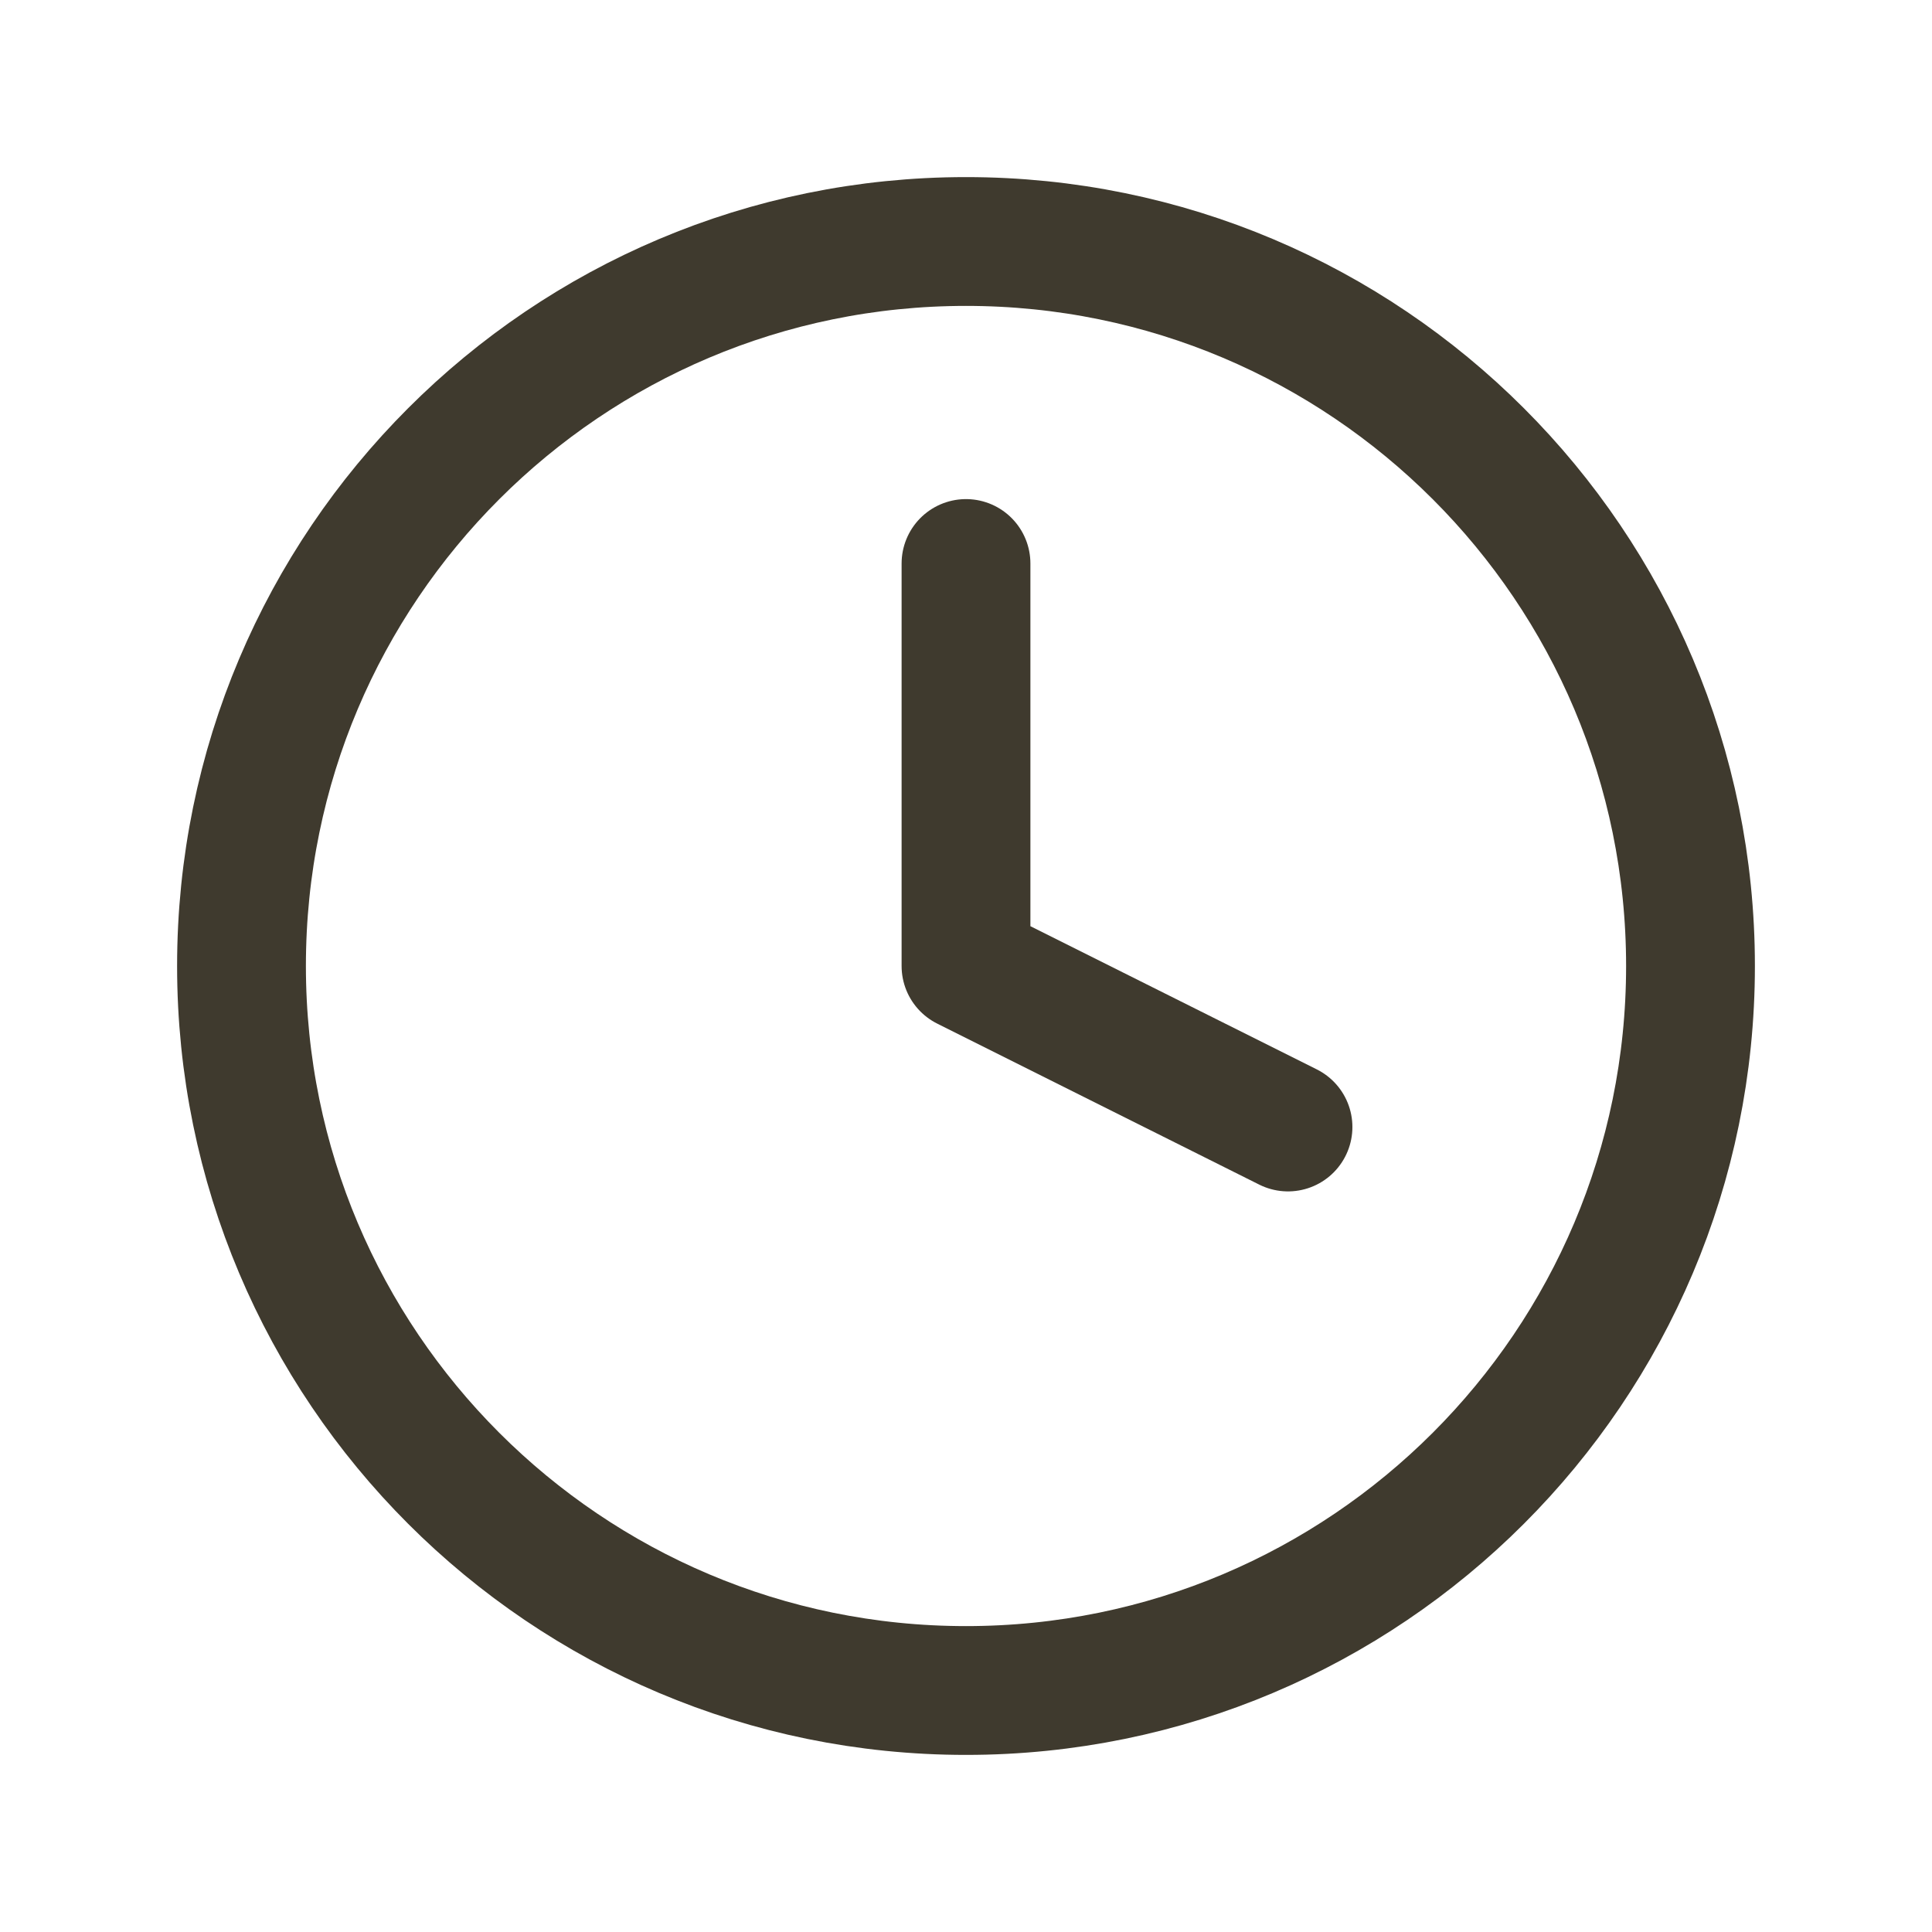
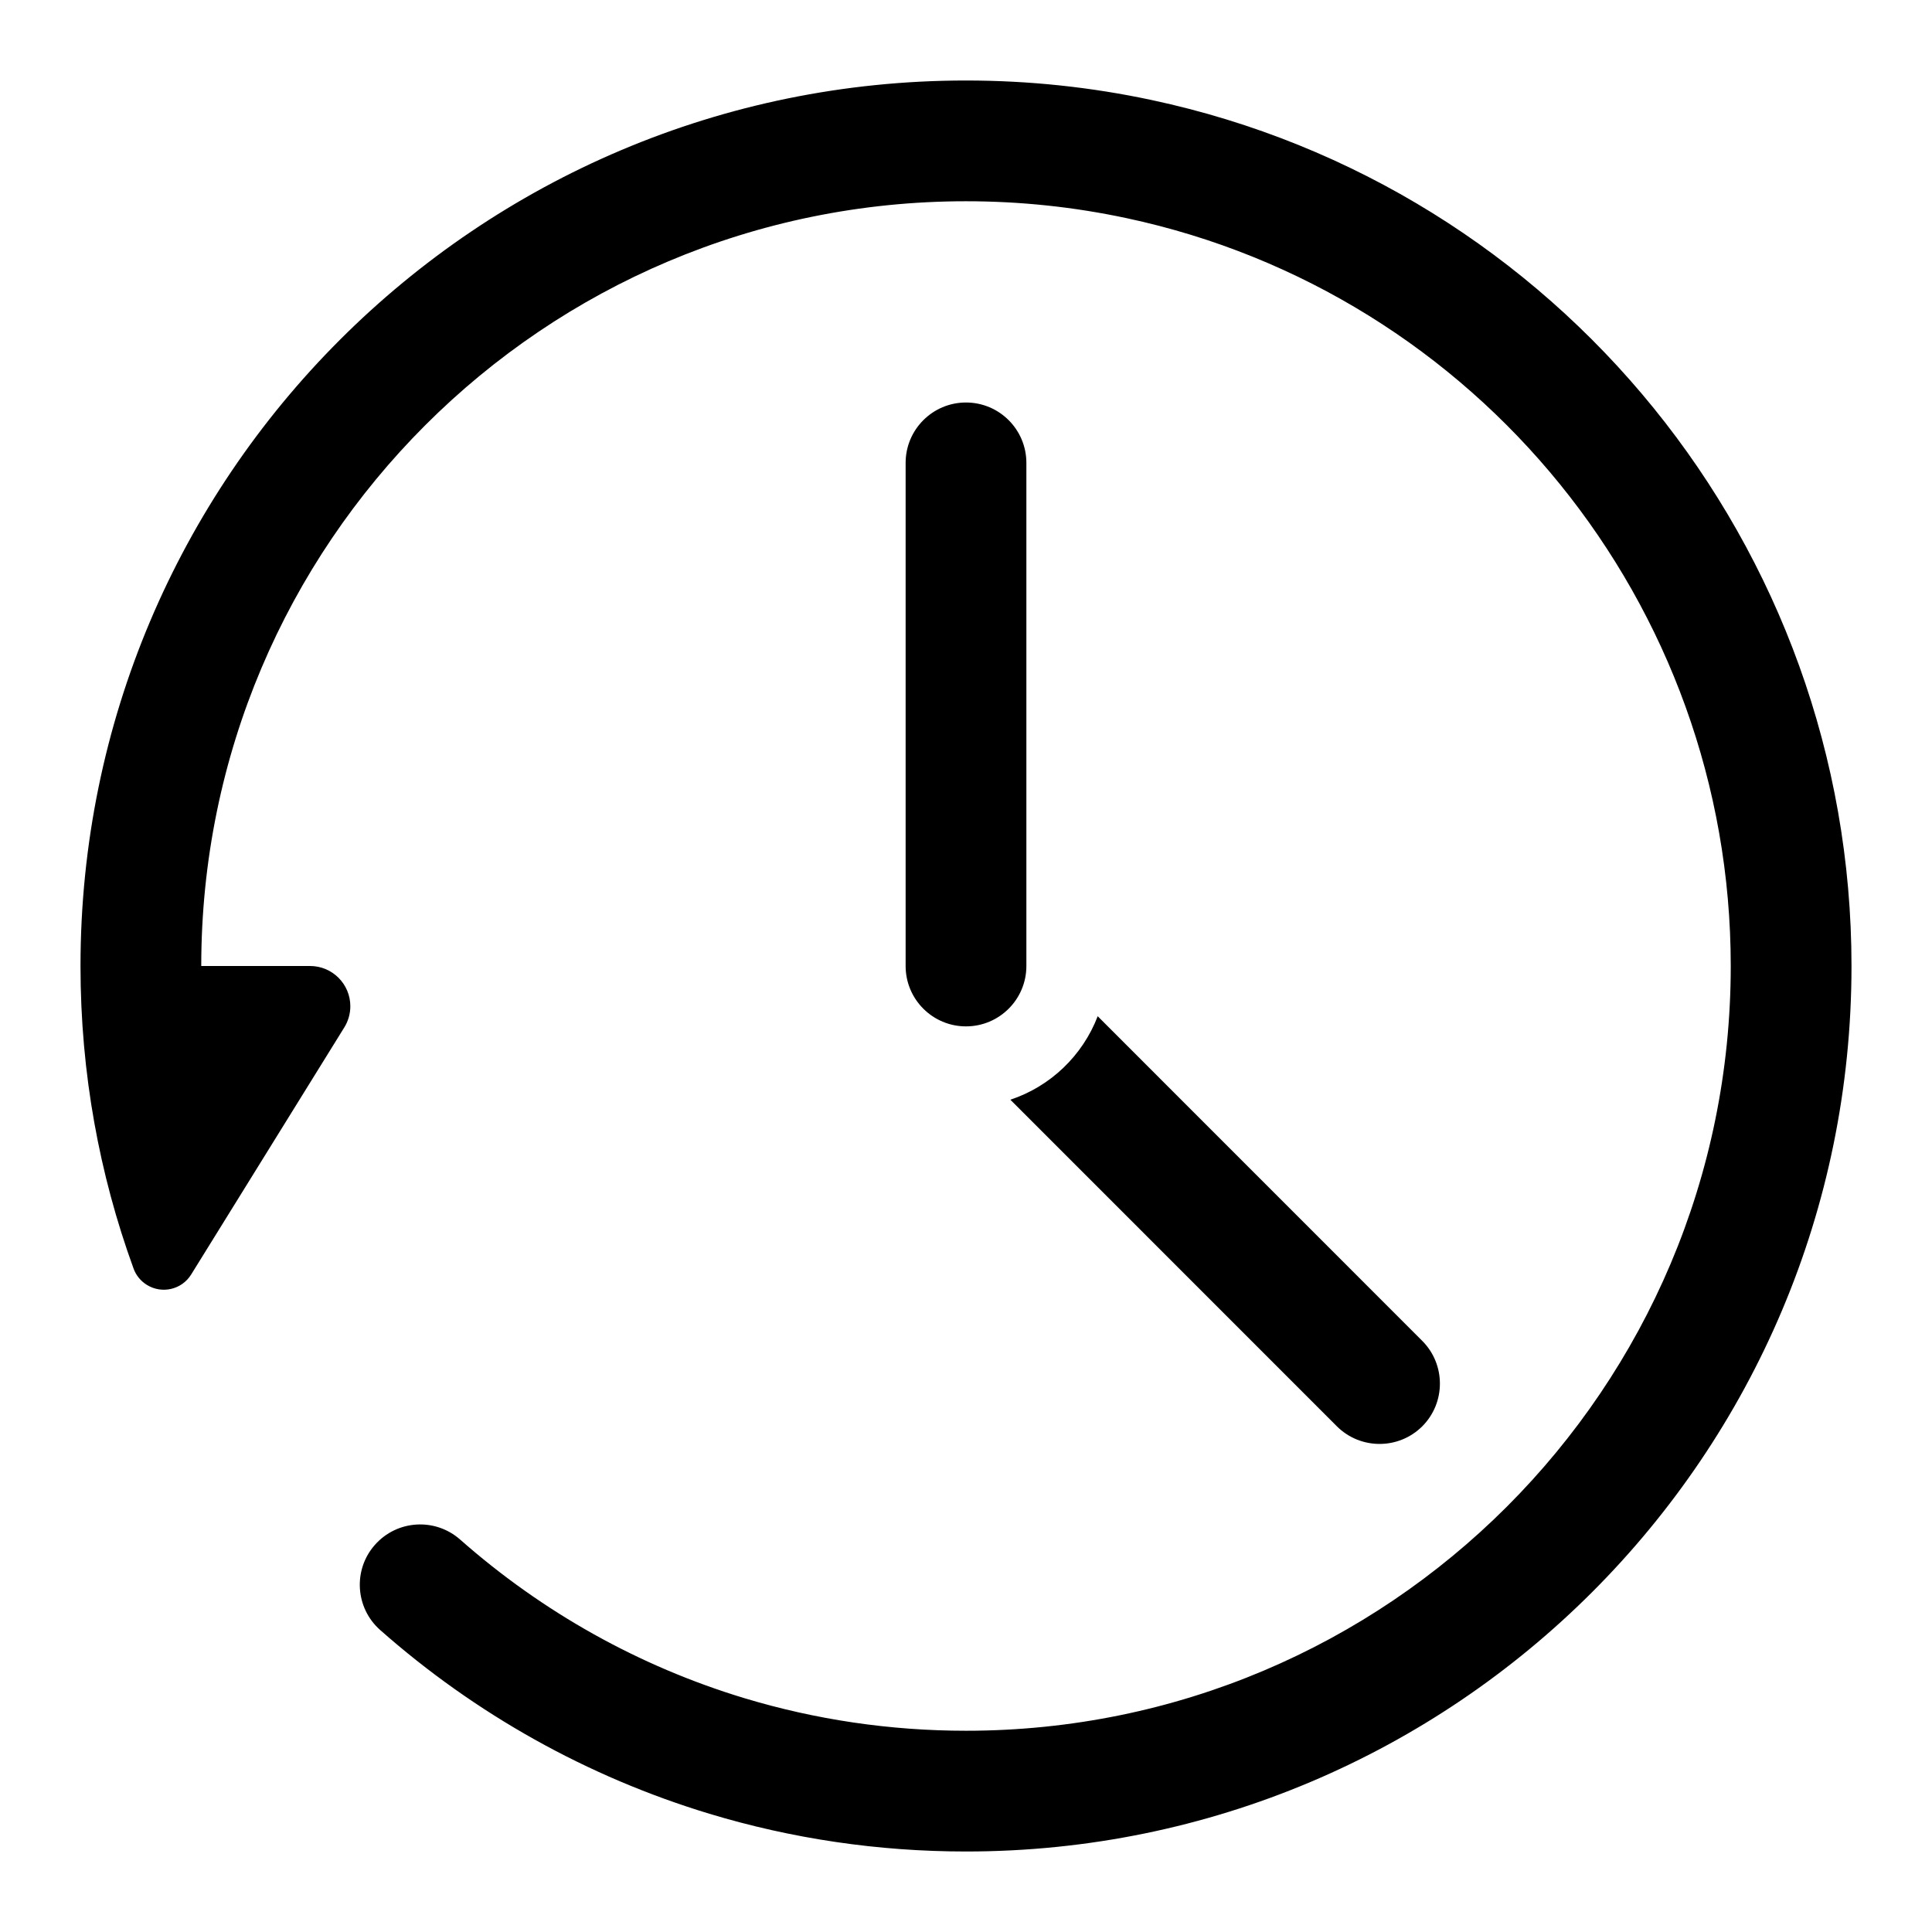
- <svg xmlns="http://www.w3.org/2000/svg" viewBox="0 0 24 24" fill="none" stroke="#3F3A2E" stroke-width="1.6" stroke-linecap="round" stroke-linejoin="round">
-   <circle cx="12" cy="12" r="9" />
-   <path d="M12 7 L12 12 L16 14" />
+ <svg xmlns="http://www.w3.org/2000/svg" width="24" height="24" viewBox="0 0 24 24">
+   <path d="M1.659,15.758 C1.659,15.758 1.659,15.758 1.659,15.758 C1.232,14.585 1,13.32 1,12 L3.852,12 C4.128,12 4.352,12.224 4.352,12.5 C4.352,12.593 4.326,12.684 4.277,12.763 L2.375,15.832 C2.259,16.02 2.012,16.078 1.824,15.961 C1.748,15.914 1.689,15.842 1.659,15.758 Z M1.176,13.971 C1.059,13.325 1,12.666 1,12 C1,5.925 5.925,1 12,1 C12.783,1 13.555,1.082 14.308,1.243 C19.344,2.318 23,6.786 23,12 C23,18.075 18.075,23 12,23 C10.908,23 9.837,22.841 8.812,22.531 C7.298,22.073 5.905,21.293 4.723,20.249 C4.413,19.975 4.383,19.501 4.657,19.191 C4.932,18.88 5.405,18.851 5.716,19.125 C6.737,20.026 7.94,20.7 9.246,21.095 C10.131,21.362 11.056,21.5 12,21.5 C17.247,21.5 21.5,17.247 21.5,12 C21.5,7.497 18.342,3.638 13.995,2.71 C13.344,2.571 12.677,2.5 12,2.5 C6.753,2.5 2.5,6.753 2.5,12 C2.5,12.576 2.551,13.146 2.652,13.704 C2.726,14.112 2.456,14.502 2.048,14.576 C1.64,14.65 1.25,14.379 1.176,13.971 Z M12,5 C12.414,5 12.75,5.336 12.75,5.75 L12.75,12 C12.75,12.414 12.414,12.75 12,12.75 C11.586,12.75 11.25,12.414 11.25,12 L11.25,5.75 C11.25,5.336 11.586,5 12,5 Z M13.636,12.624 L17.668,16.657 C17.96,16.95 17.96,17.425 17.668,17.718 C17.375,18.01 16.9,18.01 16.607,17.718 L12.551,13.661 C13.05,13.496 13.449,13.112 13.636,12.624 Z M12.541,11.53 L12.75,11.739 L12.75,12 C12.75,12.414 12.414,12.75 12,12.75 C11.635,12.75 11.331,12.489 11.264,12.144 C11.241,11.925 11.313,11.698 11.48,11.53 C11.773,11.237 12.248,11.237 12.541,11.53 Z" fill-rule="nonzero" fill="currentColor" />
</svg>
